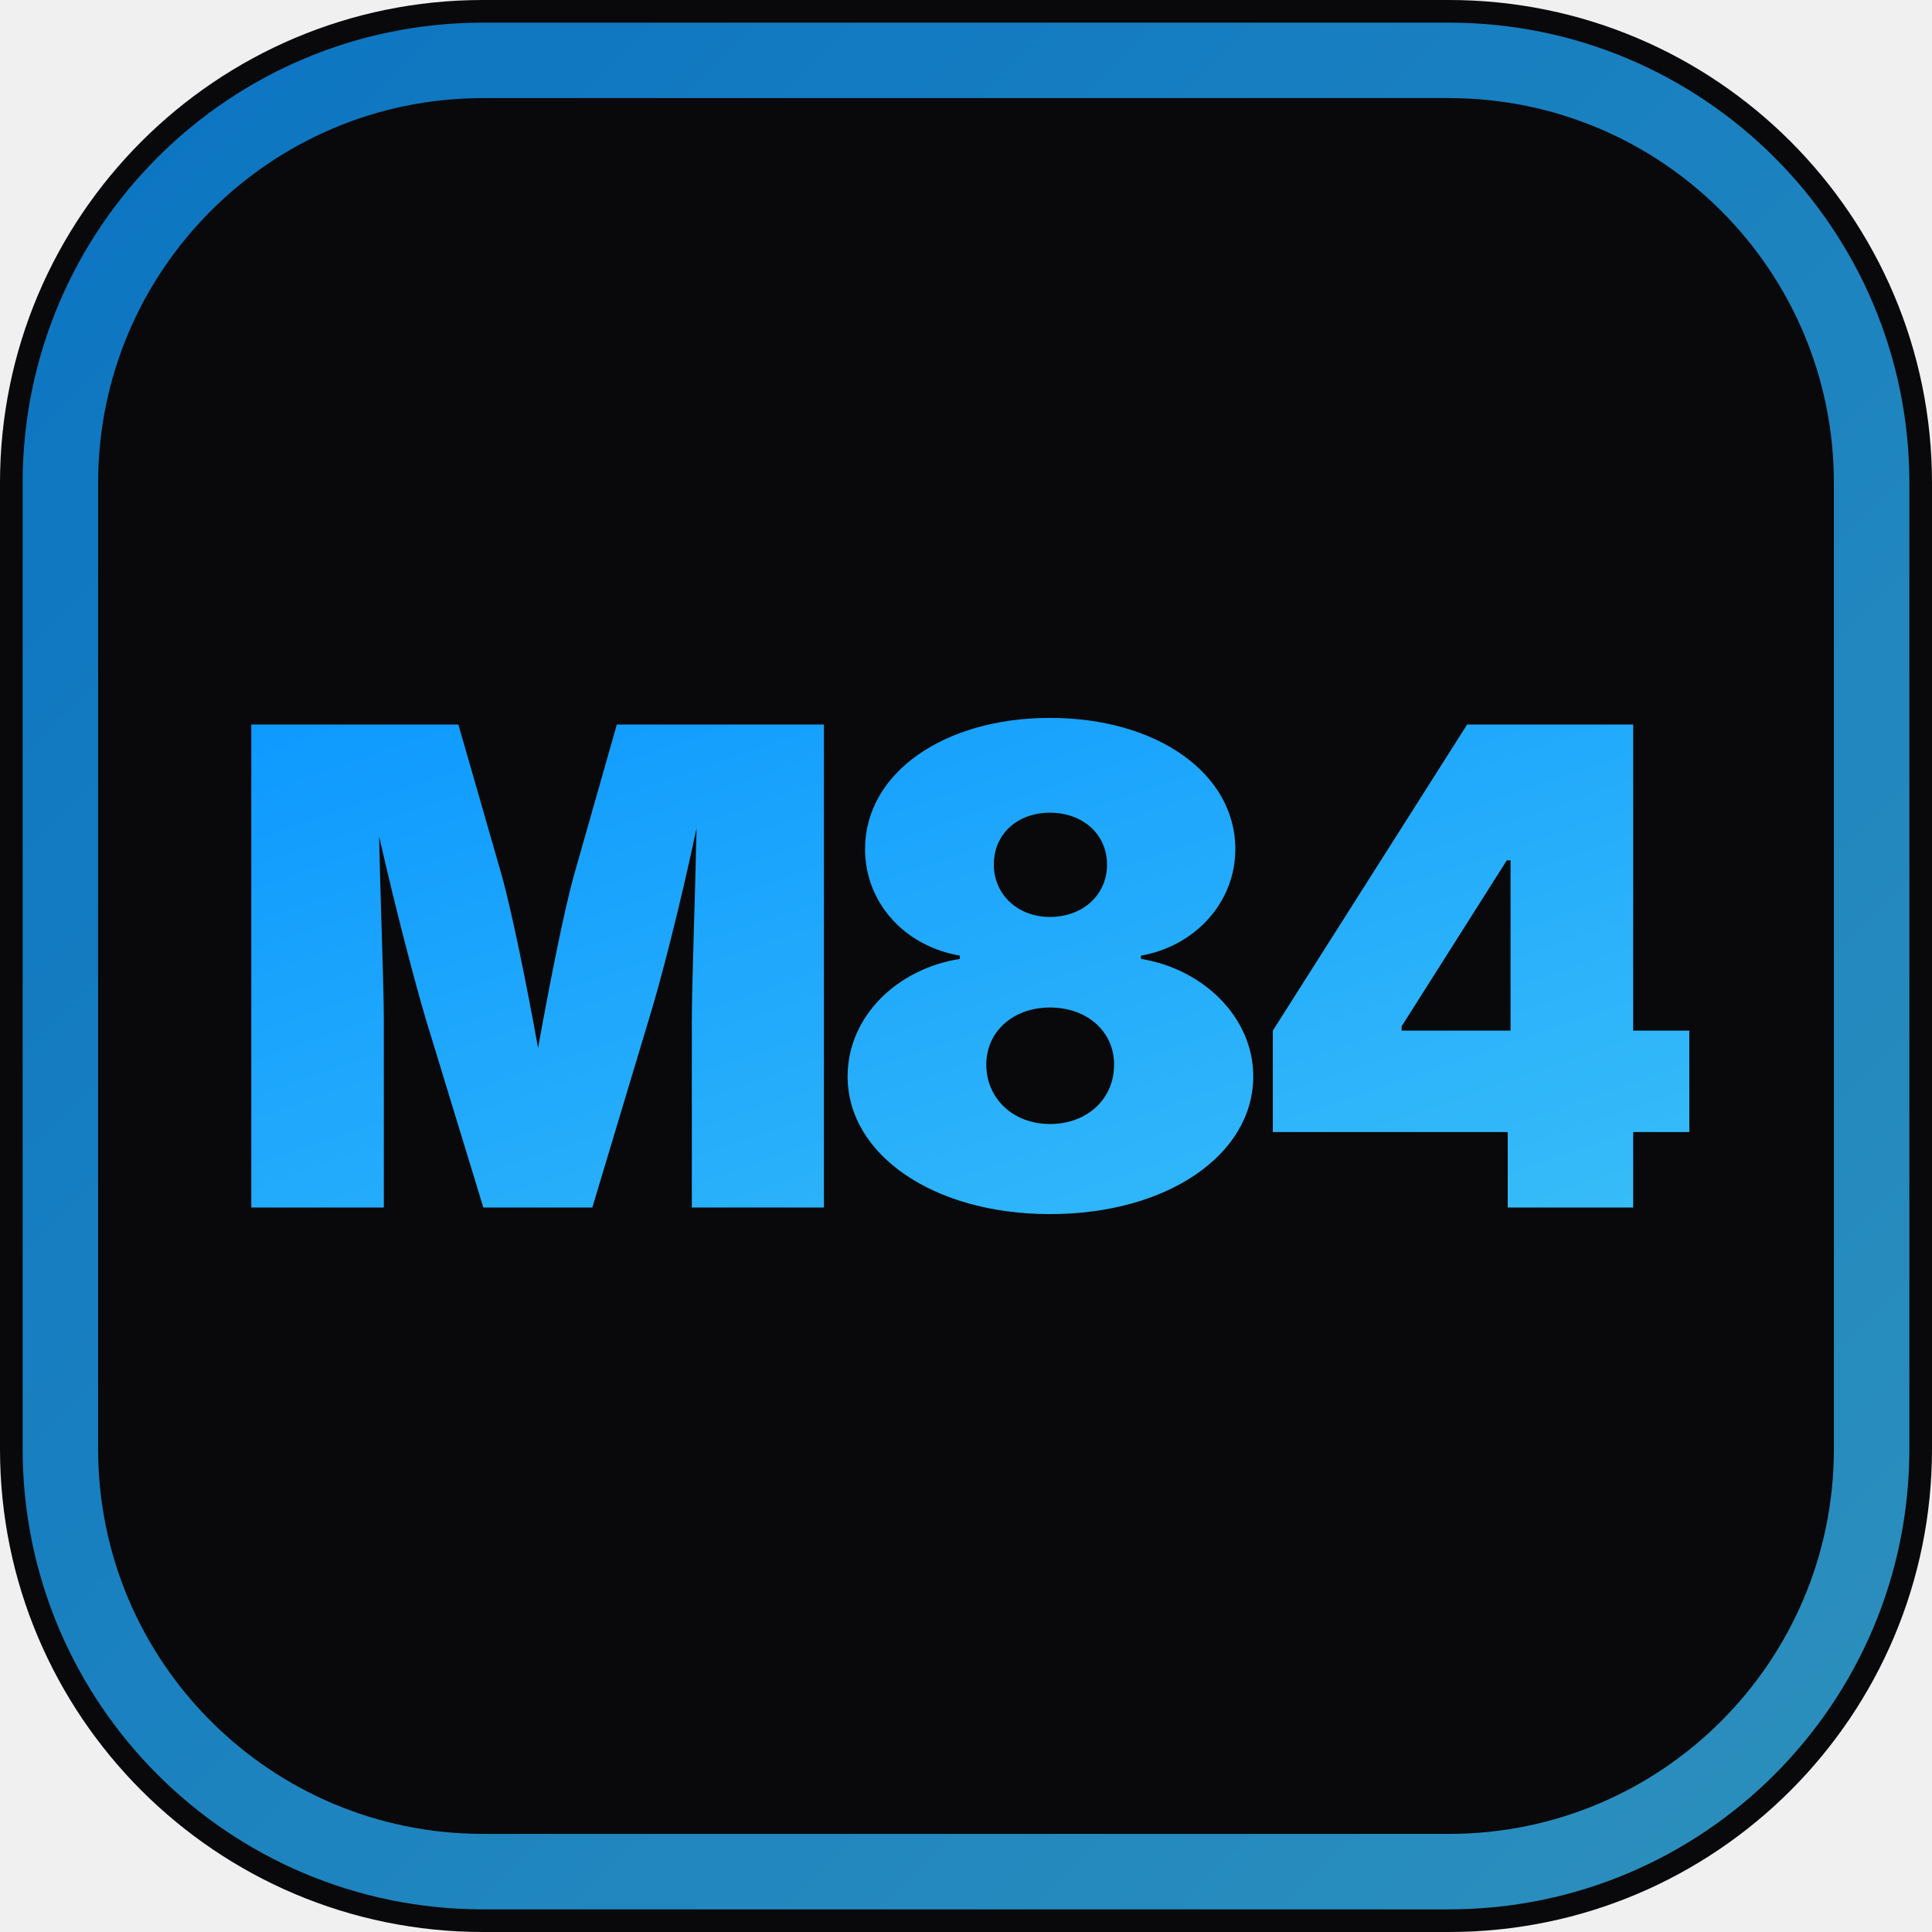
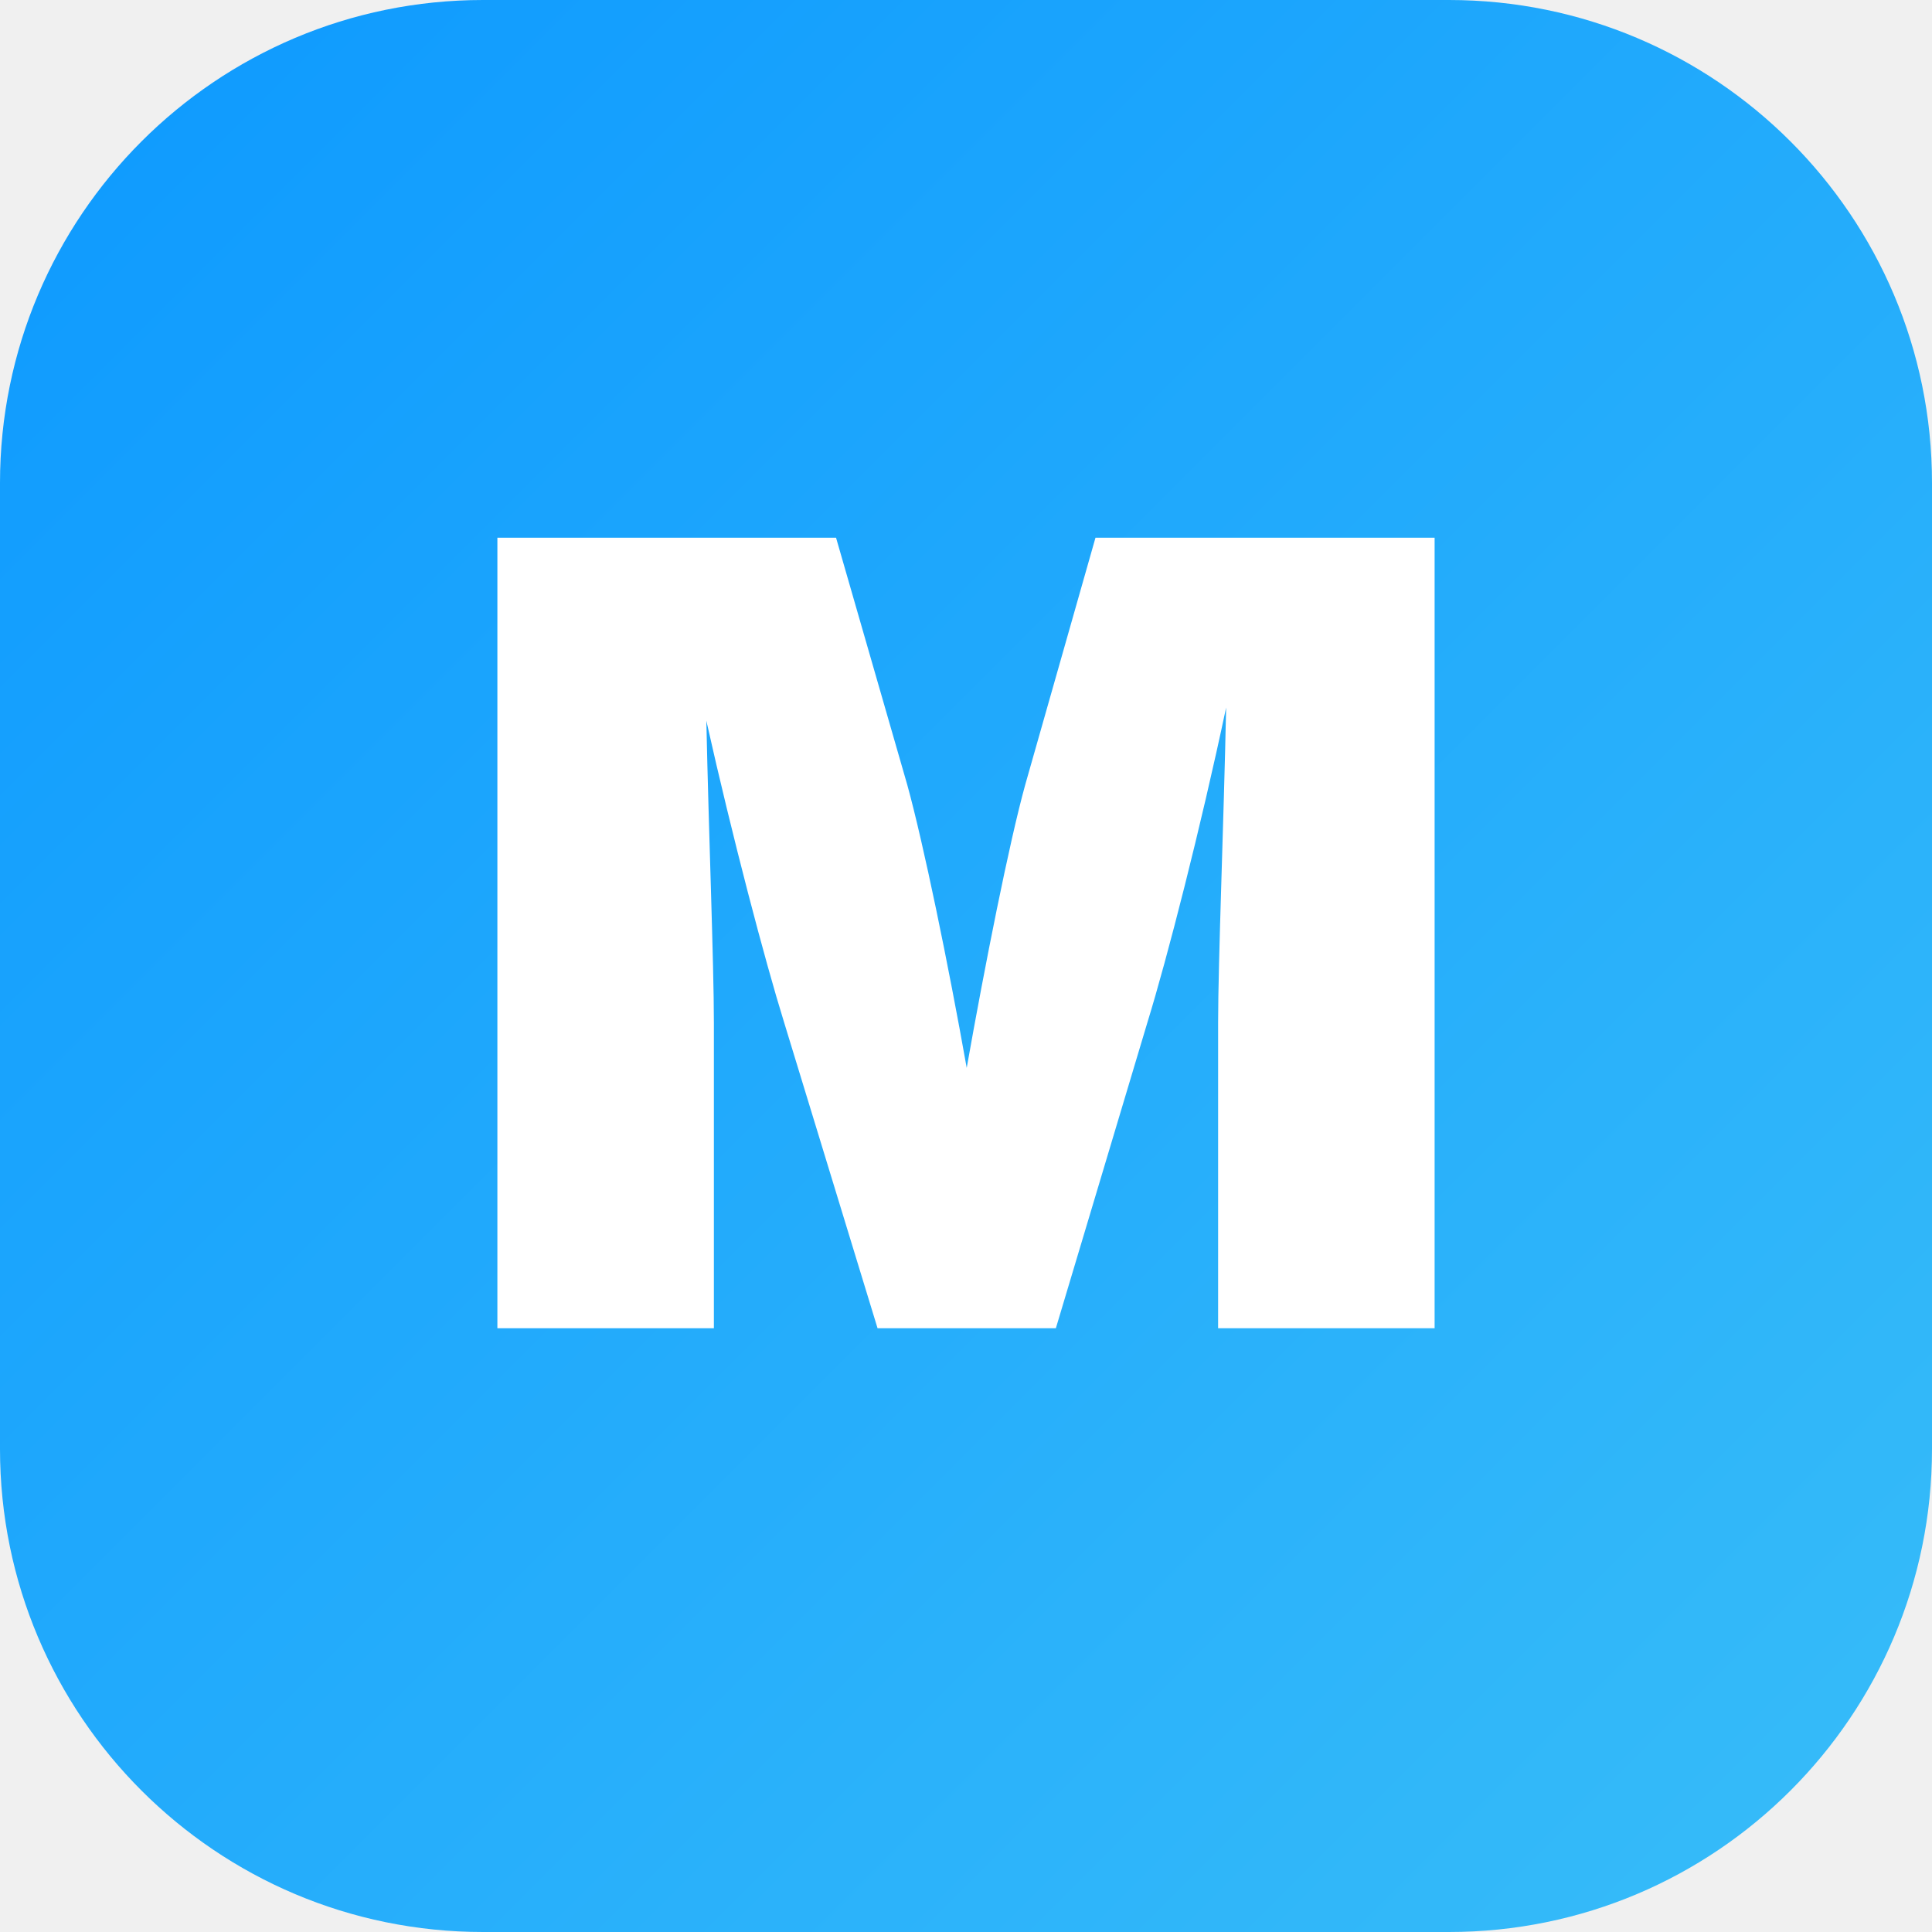
<svg xmlns="http://www.w3.org/2000/svg" viewBox="0 0 64 64">
  <defs>
    <linearGradient id="g" x1="0" y1="0" x2="1" y2="1">
      <stop offset="0%" stop-color="#0d99ff" />
      <stop offset="100%" stop-color="#38bdf8" />
    </linearGradient>
  </defs>
-   <rect width="64" height="64" rx="16" fill="#09090b" />
-   <rect x="2" y="2" width="60" height="60" rx="14" fill="none" stroke="url(#g)" stroke-width="2.5" opacity=".75" />
-   <text x="32" y="40" text-anchor="middle" font-family="system-ui,-apple-system,Segoe UI,sans-serif" font-weight="900" font-size="22" letter-spacing="-1" fill="url(#g)">M84</text>
+   <rect width="64" height="64" rx="16" fill="url(#g)" />
+   <text x="32" y="44" text-anchor="middle" font-family="Inter,system-ui,-apple-system,Segoe UI,sans-serif" font-weight="900" font-size="36" fill="#ffffff">M</text>
</svg>
